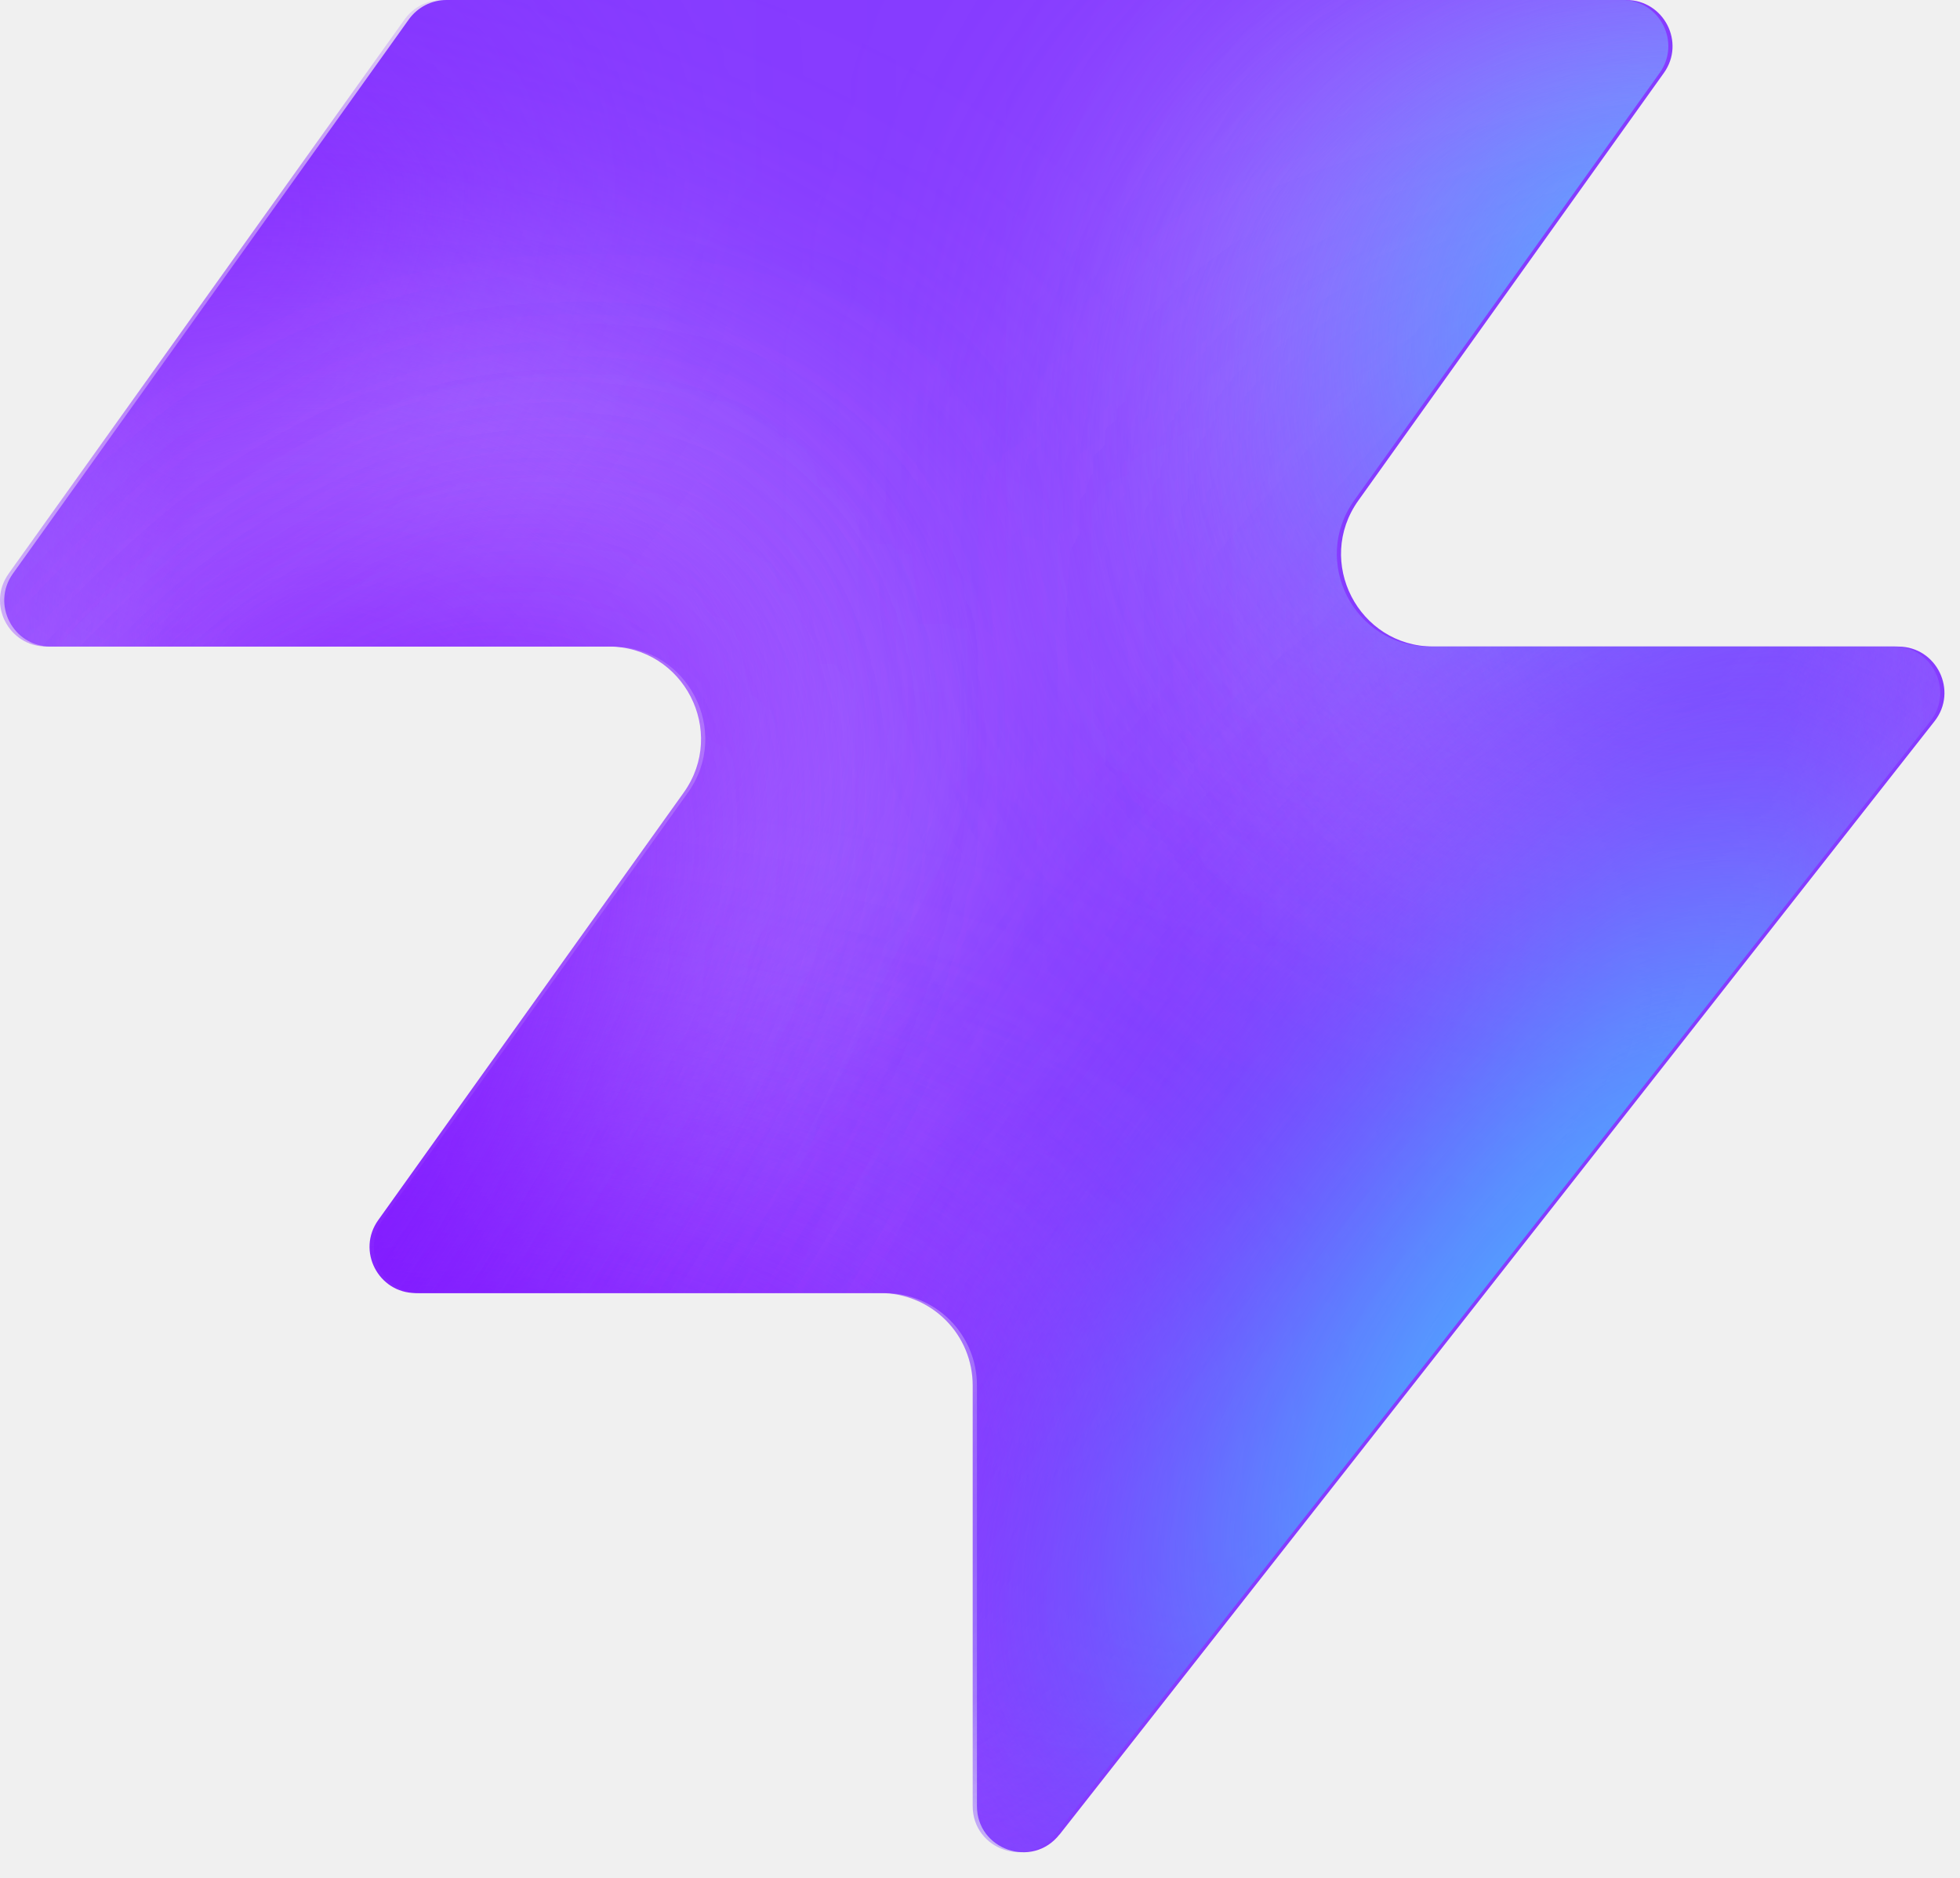
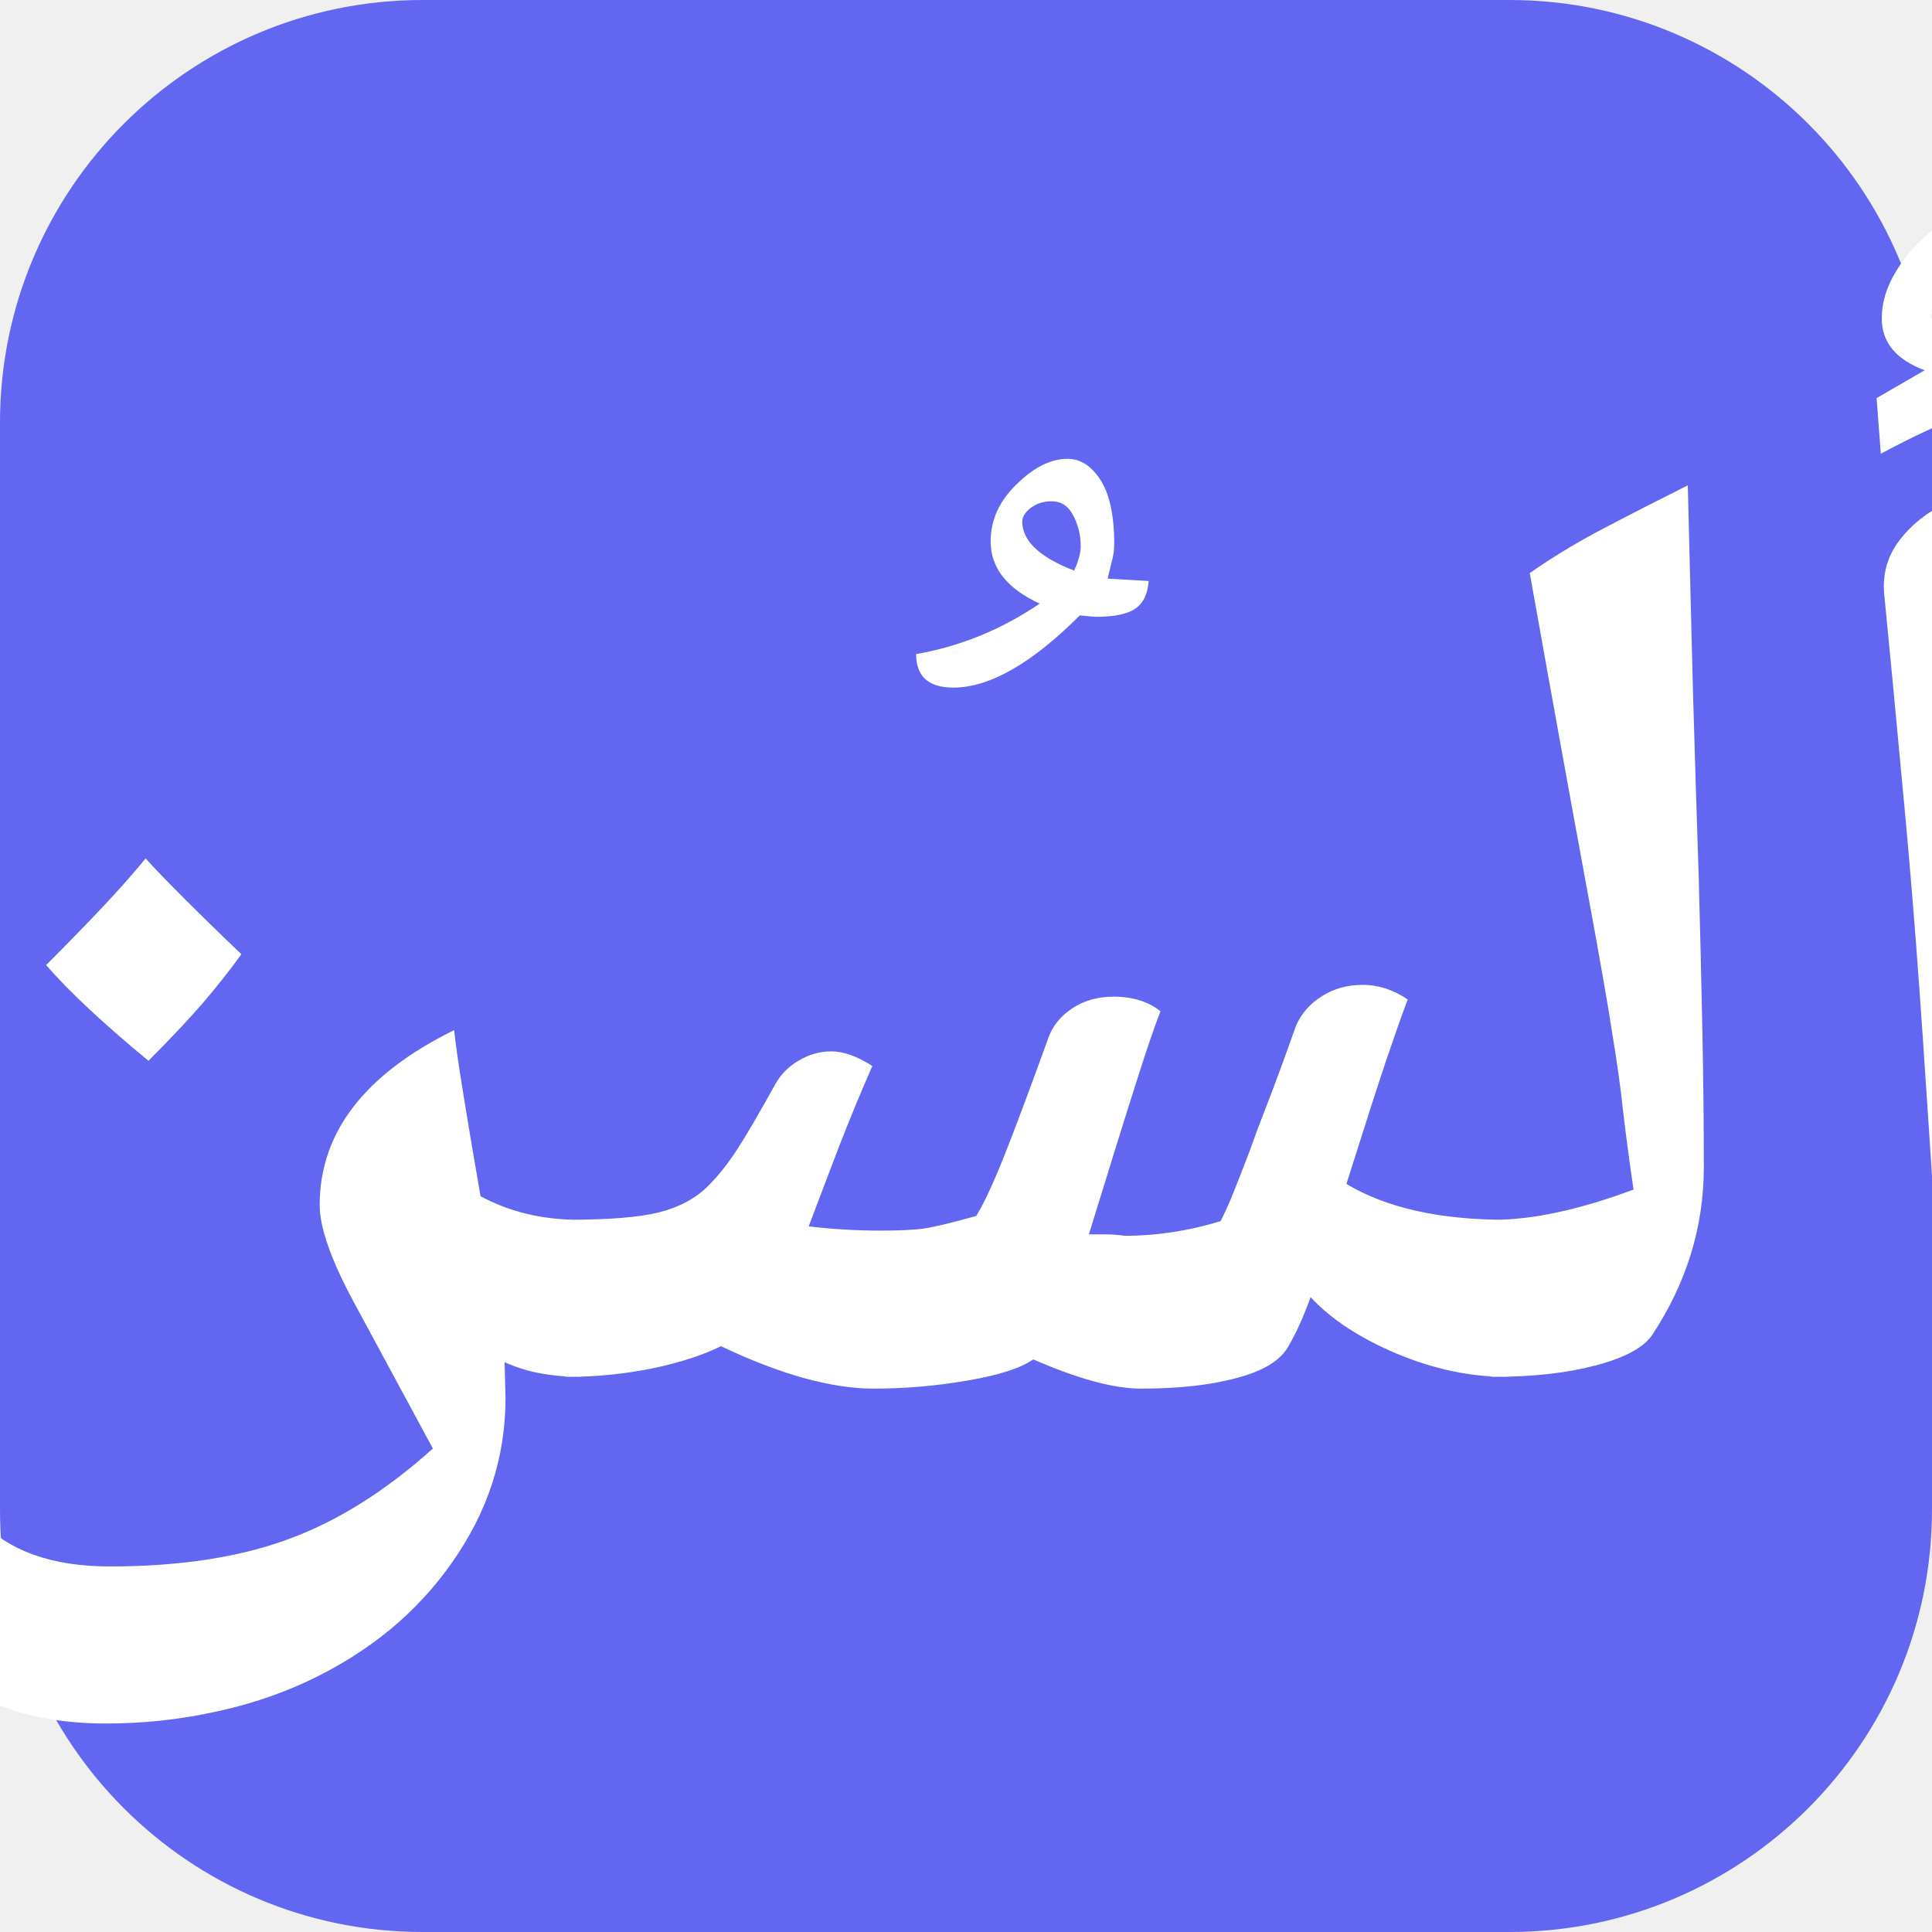
- <svg xmlns="http://www.w3.org/2000/svg" width="48" height="46" fill="none" viewBox="0 0 48 46">
-   <path fill="#863bff" d="M25.946 44.938c-.664.845-2.021.375-2.021-.698V33.937a2.26 2.26 0 0 0-2.262-2.262H10.287c-.92 0-1.456-1.04-.92-1.788l7.48-10.471c1.07-1.497 0-3.578-1.842-3.578H1.237c-.92 0-1.456-1.04-.92-1.788L10.013.474c.214-.297.556-.474.92-.474h28.894c.92 0 1.456 1.04.92 1.788l-7.48 10.471c-1.07 1.498 0 3.579 1.842 3.579h11.377c.943 0 1.473 1.088.89 1.83L25.947 44.94z" style="fill:#863bff;fill:color(display-p3 .525 .23 1);fill-opacity:1" />
-   <mask id="a" width="48" height="46" x="0" y="0" maskUnits="userSpaceOnUse" style="mask-type:alpha">
-     <path fill="#000" d="M25.842 44.938c-.664.844-2.021.375-2.021-.698V33.937a2.26 2.26 0 0 0-2.262-2.262H10.183c-.92 0-1.456-1.04-.92-1.788l7.48-10.471c1.07-1.498 0-3.579-1.842-3.579H1.133c-.92 0-1.456-1.04-.92-1.787L9.91.473c.214-.297.556-.474.92-.474h28.894c.92 0 1.456 1.04.92 1.788l-7.48 10.471c-1.07 1.498 0 3.578 1.842 3.578h11.377c.943 0 1.473 1.088.89 1.832L25.843 44.94z" style="fill:#000;fill-opacity:1" />
-   </mask>
-   <g mask="url(#a)">
-     <g filter="url(#b)">
-       <ellipse cx="5.508" cy="14.704" fill="#ede6ff" rx="5.508" ry="14.704" style="fill:#ede6ff;fill:color(display-p3 .927 .903 1);fill-opacity:1" transform="matrix(.00324 1 1 -.00324 -4.47 31.516)" />
-     </g>
-     <g filter="url(#c)">
-       <ellipse cx="10.399" cy="29.851" fill="#ede6ff" rx="10.399" ry="29.851" style="fill:#ede6ff;fill:color(display-p3 .927 .903 1);fill-opacity:1" transform="matrix(.00324 1 1 -.00324 -39.328 7.883)" />
-     </g>
-     <g filter="url(#d)">
-       <ellipse cx="5.508" cy="30.487" fill="#7e14ff" rx="5.508" ry="30.487" style="fill:#7e14ff;fill:color(display-p3 .492 .077 1);fill-opacity:1" transform="rotate(89.814 -25.913 -14.639)scale(1 -1)" />
-     </g>
-     <g filter="url(#e)">
-       <ellipse cx="5.508" cy="30.599" fill="#7e14ff" rx="5.508" ry="30.599" style="fill:#7e14ff;fill:color(display-p3 .492 .077 1);fill-opacity:1" transform="rotate(89.814 -32.644 -3.334)scale(1 -1)" />
-     </g>
-     <g filter="url(#f)">
-       <ellipse cx="5.508" cy="30.599" fill="#7e14ff" rx="5.508" ry="30.599" style="fill:#7e14ff;fill:color(display-p3 .492 .077 1);fill-opacity:1" transform="matrix(.00324 1 1 -.00324 -34.34 30.47)" />
-     </g>
-     <g filter="url(#g)">
-       <ellipse cx="14.072" cy="22.078" fill="#ede6ff" rx="14.072" ry="22.078" style="fill:#ede6ff;fill:color(display-p3 .927 .903 1);fill-opacity:1" transform="rotate(93.35 24.506 48.493)scale(-1 1)" />
-     </g>
-     <g filter="url(#h)">
-       <ellipse cx="3.47" cy="21.501" fill="#7e14ff" rx="3.47" ry="21.501" style="fill:#7e14ff;fill:color(display-p3 .492 .077 1);fill-opacity:1" transform="rotate(89.009 28.708 47.59)scale(-1 1)" />
-     </g>
-     <g filter="url(#i)">
-       <ellipse cx="3.47" cy="21.501" fill="#7e14ff" rx="3.47" ry="21.501" style="fill:#7e14ff;fill:color(display-p3 .492 .077 1);fill-opacity:1" transform="rotate(89.009 28.708 47.59)scale(-1 1)" />
-     </g>
-     <g filter="url(#j)">
-       <ellipse cx=".387" cy="8.972" fill="#7e14ff" rx="4.407" ry="29.108" style="fill:#7e14ff;fill:color(display-p3 .492 .077 1);fill-opacity:1" transform="rotate(39.51 .387 8.972)" />
-     </g>
-     <g filter="url(#k)">
-       <ellipse cx="47.523" cy="-6.092" fill="#7e14ff" rx="4.407" ry="29.108" style="fill:#7e14ff;fill:color(display-p3 .492 .077 1);fill-opacity:1" transform="rotate(37.892 47.523 -6.092)" />
-     </g>
-     <g filter="url(#l)">
-       <ellipse cx="41.412" cy="6.333" fill="#47bfff" rx="5.971" ry="9.665" style="fill:#47bfff;fill:color(display-p3 .28 .748 1);fill-opacity:1" transform="rotate(37.892 41.412 6.333)" />
-     </g>
-     <g filter="url(#m)">
-       <ellipse cx="-1.879" cy="38.332" fill="#7e14ff" rx="4.407" ry="29.108" style="fill:#7e14ff;fill:color(display-p3 .492 .077 1);fill-opacity:1" transform="rotate(37.892 -1.88 38.332)" />
-     </g>
-     <g filter="url(#n)">
-       <ellipse cx="-1.879" cy="38.332" fill="#7e14ff" rx="4.407" ry="29.108" style="fill:#7e14ff;fill:color(display-p3 .492 .077 1);fill-opacity:1" transform="rotate(37.892 -1.88 38.332)" />
-     </g>
-     <g filter="url(#o)">
-       <ellipse cx="35.651" cy="29.907" fill="#7e14ff" rx="4.407" ry="29.108" style="fill:#7e14ff;fill:color(display-p3 .492 .077 1);fill-opacity:1" transform="rotate(37.892 35.651 29.907)" />
-     </g>
-     <g filter="url(#p)">
-       <ellipse cx="38.418" cy="32.4" fill="#47bfff" rx="5.971" ry="15.297" style="fill:#47bfff;fill:color(display-p3 .28 .748 1);fill-opacity:1" transform="rotate(37.892 38.418 32.4)" />
-     </g>
-   </g>
-   <defs>
-     <filter id="b" width="60.045" height="41.654" x="-19.77" y="16.149" color-interpolation-filters="sRGB" filterUnits="userSpaceOnUse">
-       <feFlood flood-opacity="0" result="BackgroundImageFix" />
-       <feBlend in="SourceGraphic" in2="BackgroundImageFix" result="shape" />
-       <feGaussianBlur result="effect1_foregroundBlur_2002_17158" stdDeviation="7.659" />
-     </filter>
-     <filter id="c" width="90.34" height="51.437" x="-54.613" y="-7.533" color-interpolation-filters="sRGB" filterUnits="userSpaceOnUse">
-       <feFlood flood-opacity="0" result="BackgroundImageFix" />
-       <feBlend in="SourceGraphic" in2="BackgroundImageFix" result="shape" />
-       <feGaussianBlur result="effect1_foregroundBlur_2002_17158" stdDeviation="7.659" />
-     </filter>
-     <filter id="d" width="79.355" height="29.4" x="-49.64" y="2.03" color-interpolation-filters="sRGB" filterUnits="userSpaceOnUse">
-       <feFlood flood-opacity="0" result="BackgroundImageFix" />
-       <feBlend in="SourceGraphic" in2="BackgroundImageFix" result="shape" />
-       <feGaussianBlur result="effect1_foregroundBlur_2002_17158" stdDeviation="4.596" />
-     </filter>
-     <filter id="e" width="79.579" height="29.4" x="-45.045" y="20.029" color-interpolation-filters="sRGB" filterUnits="userSpaceOnUse">
-       <feFlood flood-opacity="0" result="BackgroundImageFix" />
-       <feBlend in="SourceGraphic" in2="BackgroundImageFix" result="shape" />
-       <feGaussianBlur result="effect1_foregroundBlur_2002_17158" stdDeviation="4.596" />
-     </filter>
-     <filter id="f" width="79.579" height="29.4" x="-43.513" y="21.178" color-interpolation-filters="sRGB" filterUnits="userSpaceOnUse">
-       <feFlood flood-opacity="0" result="BackgroundImageFix" />
-       <feBlend in="SourceGraphic" in2="BackgroundImageFix" result="shape" />
-       <feGaussianBlur result="effect1_foregroundBlur_2002_17158" stdDeviation="4.596" />
-     </filter>
-     <filter id="g" width="74.749" height="58.852" x="15.756" y="-17.901" color-interpolation-filters="sRGB" filterUnits="userSpaceOnUse">
-       <feFlood flood-opacity="0" result="BackgroundImageFix" />
-       <feBlend in="SourceGraphic" in2="BackgroundImageFix" result="shape" />
-       <feGaussianBlur result="effect1_foregroundBlur_2002_17158" stdDeviation="7.659" />
-     </filter>
-     <filter id="h" width="61.377" height="25.362" x="23.548" y="2.284" color-interpolation-filters="sRGB" filterUnits="userSpaceOnUse">
-       <feFlood flood-opacity="0" result="BackgroundImageFix" />
-       <feBlend in="SourceGraphic" in2="BackgroundImageFix" result="shape" />
-       <feGaussianBlur result="effect1_foregroundBlur_2002_17158" stdDeviation="4.596" />
-     </filter>
-     <filter id="i" width="61.377" height="25.362" x="23.548" y="2.284" color-interpolation-filters="sRGB" filterUnits="userSpaceOnUse">
-       <feFlood flood-opacity="0" result="BackgroundImageFix" />
-       <feBlend in="SourceGraphic" in2="BackgroundImageFix" result="shape" />
-       <feGaussianBlur result="effect1_foregroundBlur_2002_17158" stdDeviation="4.596" />
-     </filter>
-     <filter id="j" width="56.045" height="63.649" x="-27.636" y="-22.853" color-interpolation-filters="sRGB" filterUnits="userSpaceOnUse">
-       <feFlood flood-opacity="0" result="BackgroundImageFix" />
-       <feBlend in="SourceGraphic" in2="BackgroundImageFix" result="shape" />
-       <feGaussianBlur result="effect1_foregroundBlur_2002_17158" stdDeviation="4.596" />
-     </filter>
-     <filter id="k" width="54.814" height="64.646" x="20.116" y="-38.415" color-interpolation-filters="sRGB" filterUnits="userSpaceOnUse">
-       <feFlood flood-opacity="0" result="BackgroundImageFix" />
-       <feBlend in="SourceGraphic" in2="BackgroundImageFix" result="shape" />
-       <feGaussianBlur result="effect1_foregroundBlur_2002_17158" stdDeviation="4.596" />
-     </filter>
-     <filter id="l" width="33.541" height="35.313" x="24.641" y="-11.323" color-interpolation-filters="sRGB" filterUnits="userSpaceOnUse">
-       <feFlood flood-opacity="0" result="BackgroundImageFix" />
-       <feBlend in="SourceGraphic" in2="BackgroundImageFix" result="shape" />
-       <feGaussianBlur result="effect1_foregroundBlur_2002_17158" stdDeviation="4.596" />
-     </filter>
-     <filter id="m" width="54.814" height="64.646" x="-29.286" y="6.009" color-interpolation-filters="sRGB" filterUnits="userSpaceOnUse">
-       <feFlood flood-opacity="0" result="BackgroundImageFix" />
-       <feBlend in="SourceGraphic" in2="BackgroundImageFix" result="shape" />
-       <feGaussianBlur result="effect1_foregroundBlur_2002_17158" stdDeviation="4.596" />
-     </filter>
-     <filter id="n" width="54.814" height="64.646" x="-29.286" y="6.009" color-interpolation-filters="sRGB" filterUnits="userSpaceOnUse">
-       <feFlood flood-opacity="0" result="BackgroundImageFix" />
-       <feBlend in="SourceGraphic" in2="BackgroundImageFix" result="shape" />
-       <feGaussianBlur result="effect1_foregroundBlur_2002_17158" stdDeviation="4.596" />
-     </filter>
-     <filter id="o" width="54.814" height="64.646" x="8.244" y="-2.416" color-interpolation-filters="sRGB" filterUnits="userSpaceOnUse">
-       <feFlood flood-opacity="0" result="BackgroundImageFix" />
-       <feBlend in="SourceGraphic" in2="BackgroundImageFix" result="shape" />
-       <feGaussianBlur result="effect1_foregroundBlur_2002_17158" stdDeviation="4.596" />
-     </filter>
-     <filter id="p" width="39.409" height="43.623" x="18.713" y="10.588" color-interpolation-filters="sRGB" filterUnits="userSpaceOnUse">
-       <feFlood flood-opacity="0" result="BackgroundImageFix" />
-       <feBlend in="SourceGraphic" in2="BackgroundImageFix" result="shape" />
-       <feGaussianBlur result="effect1_foregroundBlur_2002_17158" stdDeviation="4.596" />
-     </filter>
-   </defs>
+ <svg xmlns="http://www.w3.org/2000/svg" viewBox="0 0 64 64" role="img" aria-label="ألسُن">
+   <rect width="64" height="64" rx="14" fill="#6366F1" />
+   <text x="32" y="46" fill="#FFFFFF" text-anchor="middle" font-family="'SF Arabic Rounded','SF Arabic','Geeza Pro','Noto Naskh Arabic',system-ui,sans-serif" font-weight="800" font-size="44">ألسُن</text>
</svg>
